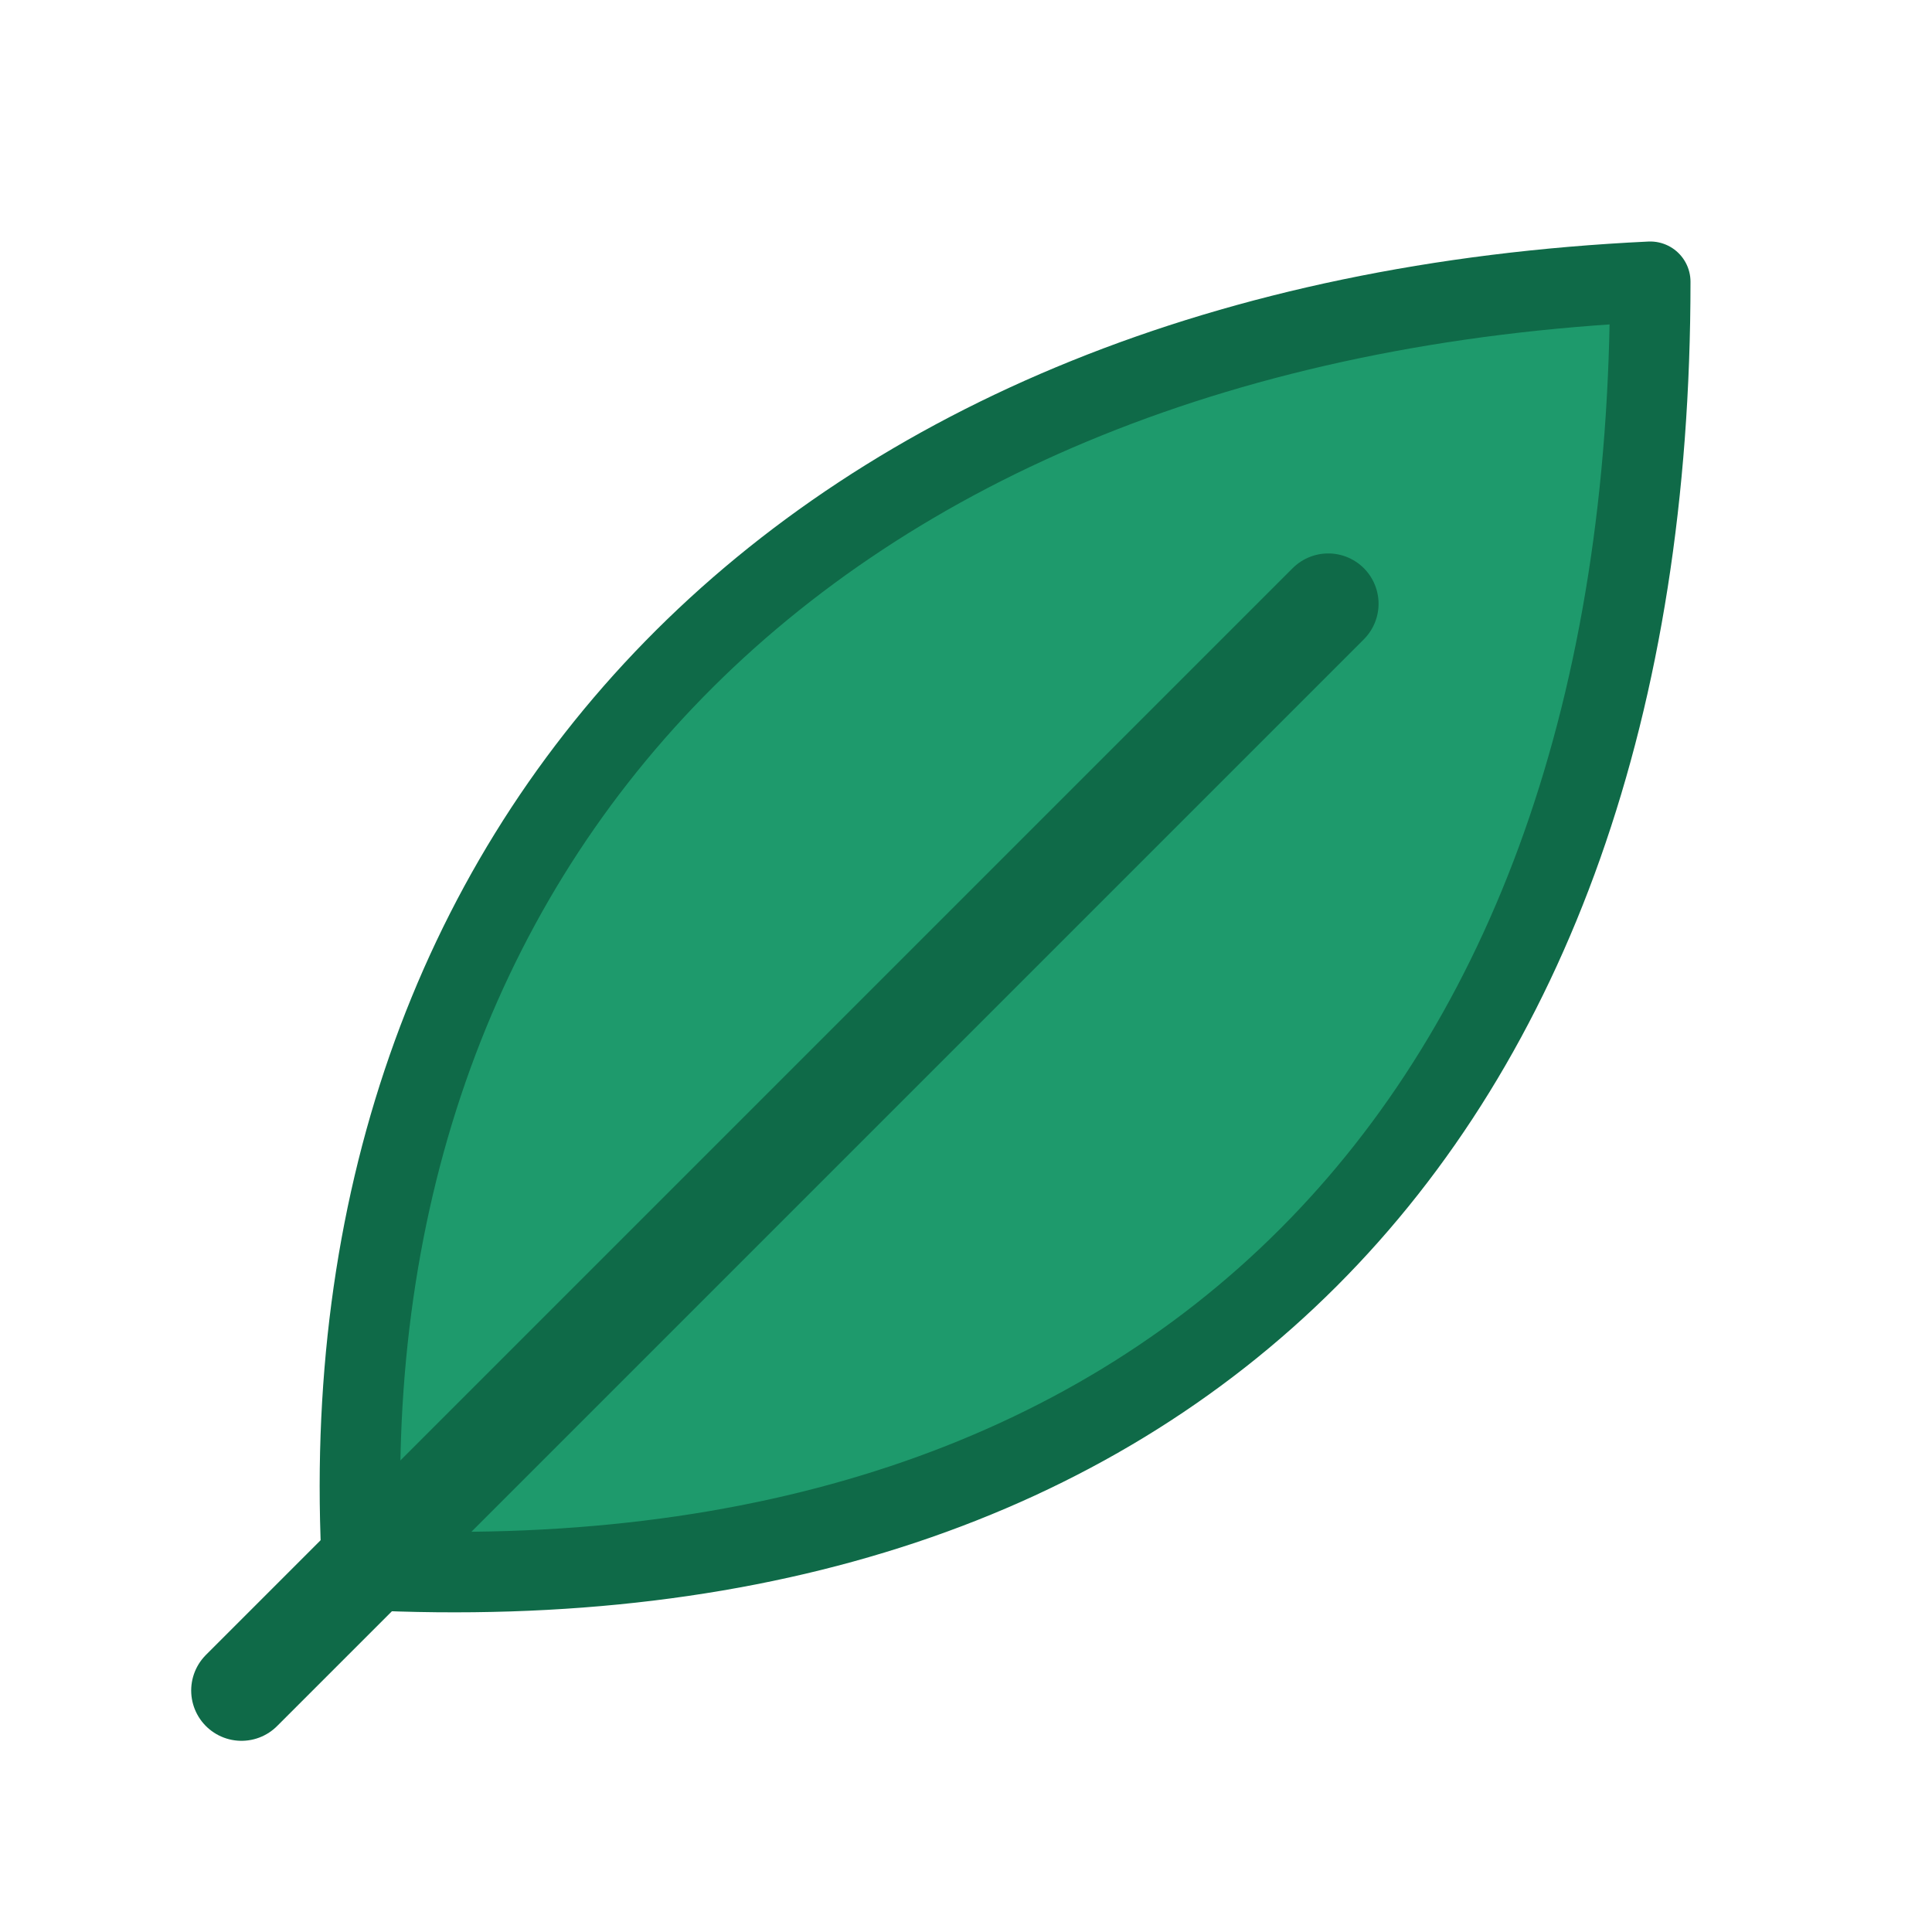
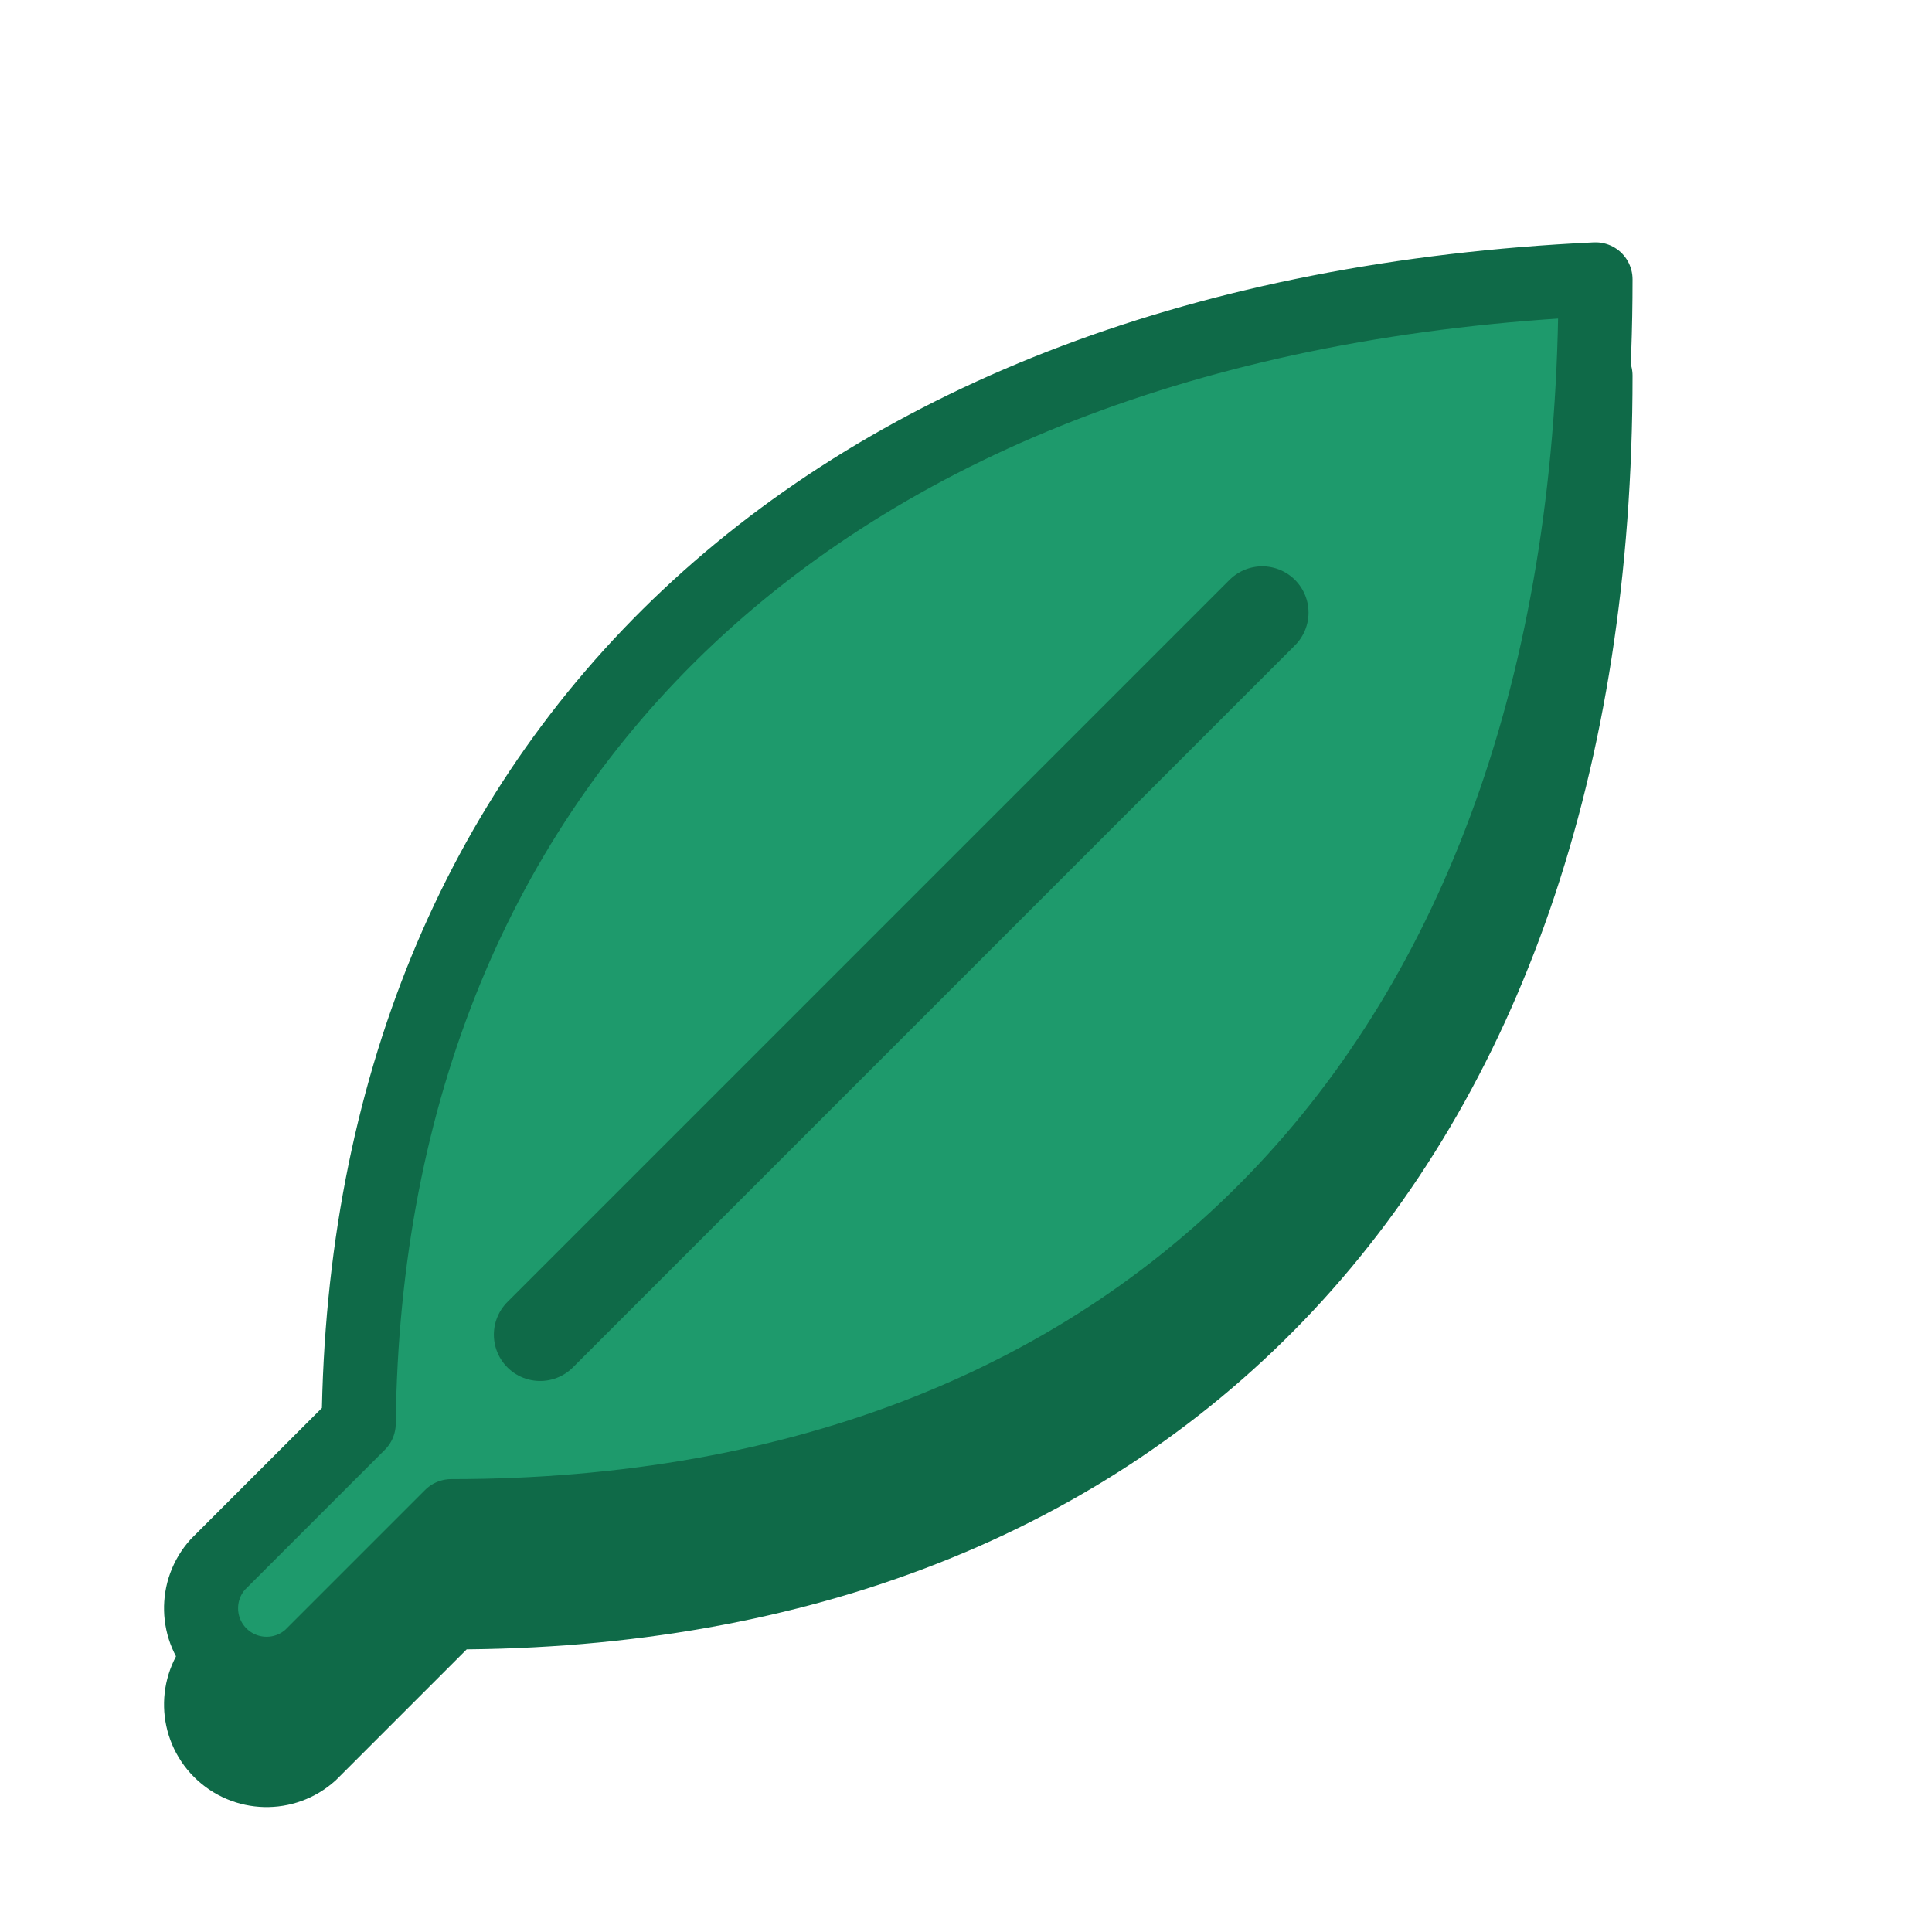
<svg xmlns="http://www.w3.org/2000/svg" viewBox="0 0 48 48" width="48" height="48">
-   <path d="M9 39C8 21 20 8 41 7C41 28 29 40 9 39Z" fill="#1E9A6C" stroke="#0F6A48" stroke-width="2" stroke-linejoin="round" />
-   <path d="M6 42L33 15" fill="none" stroke="#0F6A48" stroke-width="2.5" stroke-linecap="round" />
+   <g transform="translate(1.92 0.5) scale(0.92)" stroke-linejoin="round">
+     <path d="M7.6 37.9C7.8 20 20 8 41 7C41 28 29 40.4 10.1 40.4L6.3 44.2A1.77 1.77 0 0 1 3.8 41.7Z" fill="#0F6A48" stroke="#0F6A48" stroke-width="2" transform="translate(0 2.6)" />
+     <path d="M7.6 37.9C7.8 20 20 8 41 7C41 28 29 40.4 10.1 40.4L6.3 44.2A1.77 1.77 0 0 1 3.8 41.7Z" fill="#1E9A6C" stroke="#0F6A48" stroke-width="2" />
+     <path d="M12.5 35.5L32 16" fill="none" stroke="#0F6A48" stroke-width="2.5" stroke-linecap="round" />
+   </g>
</svg>
